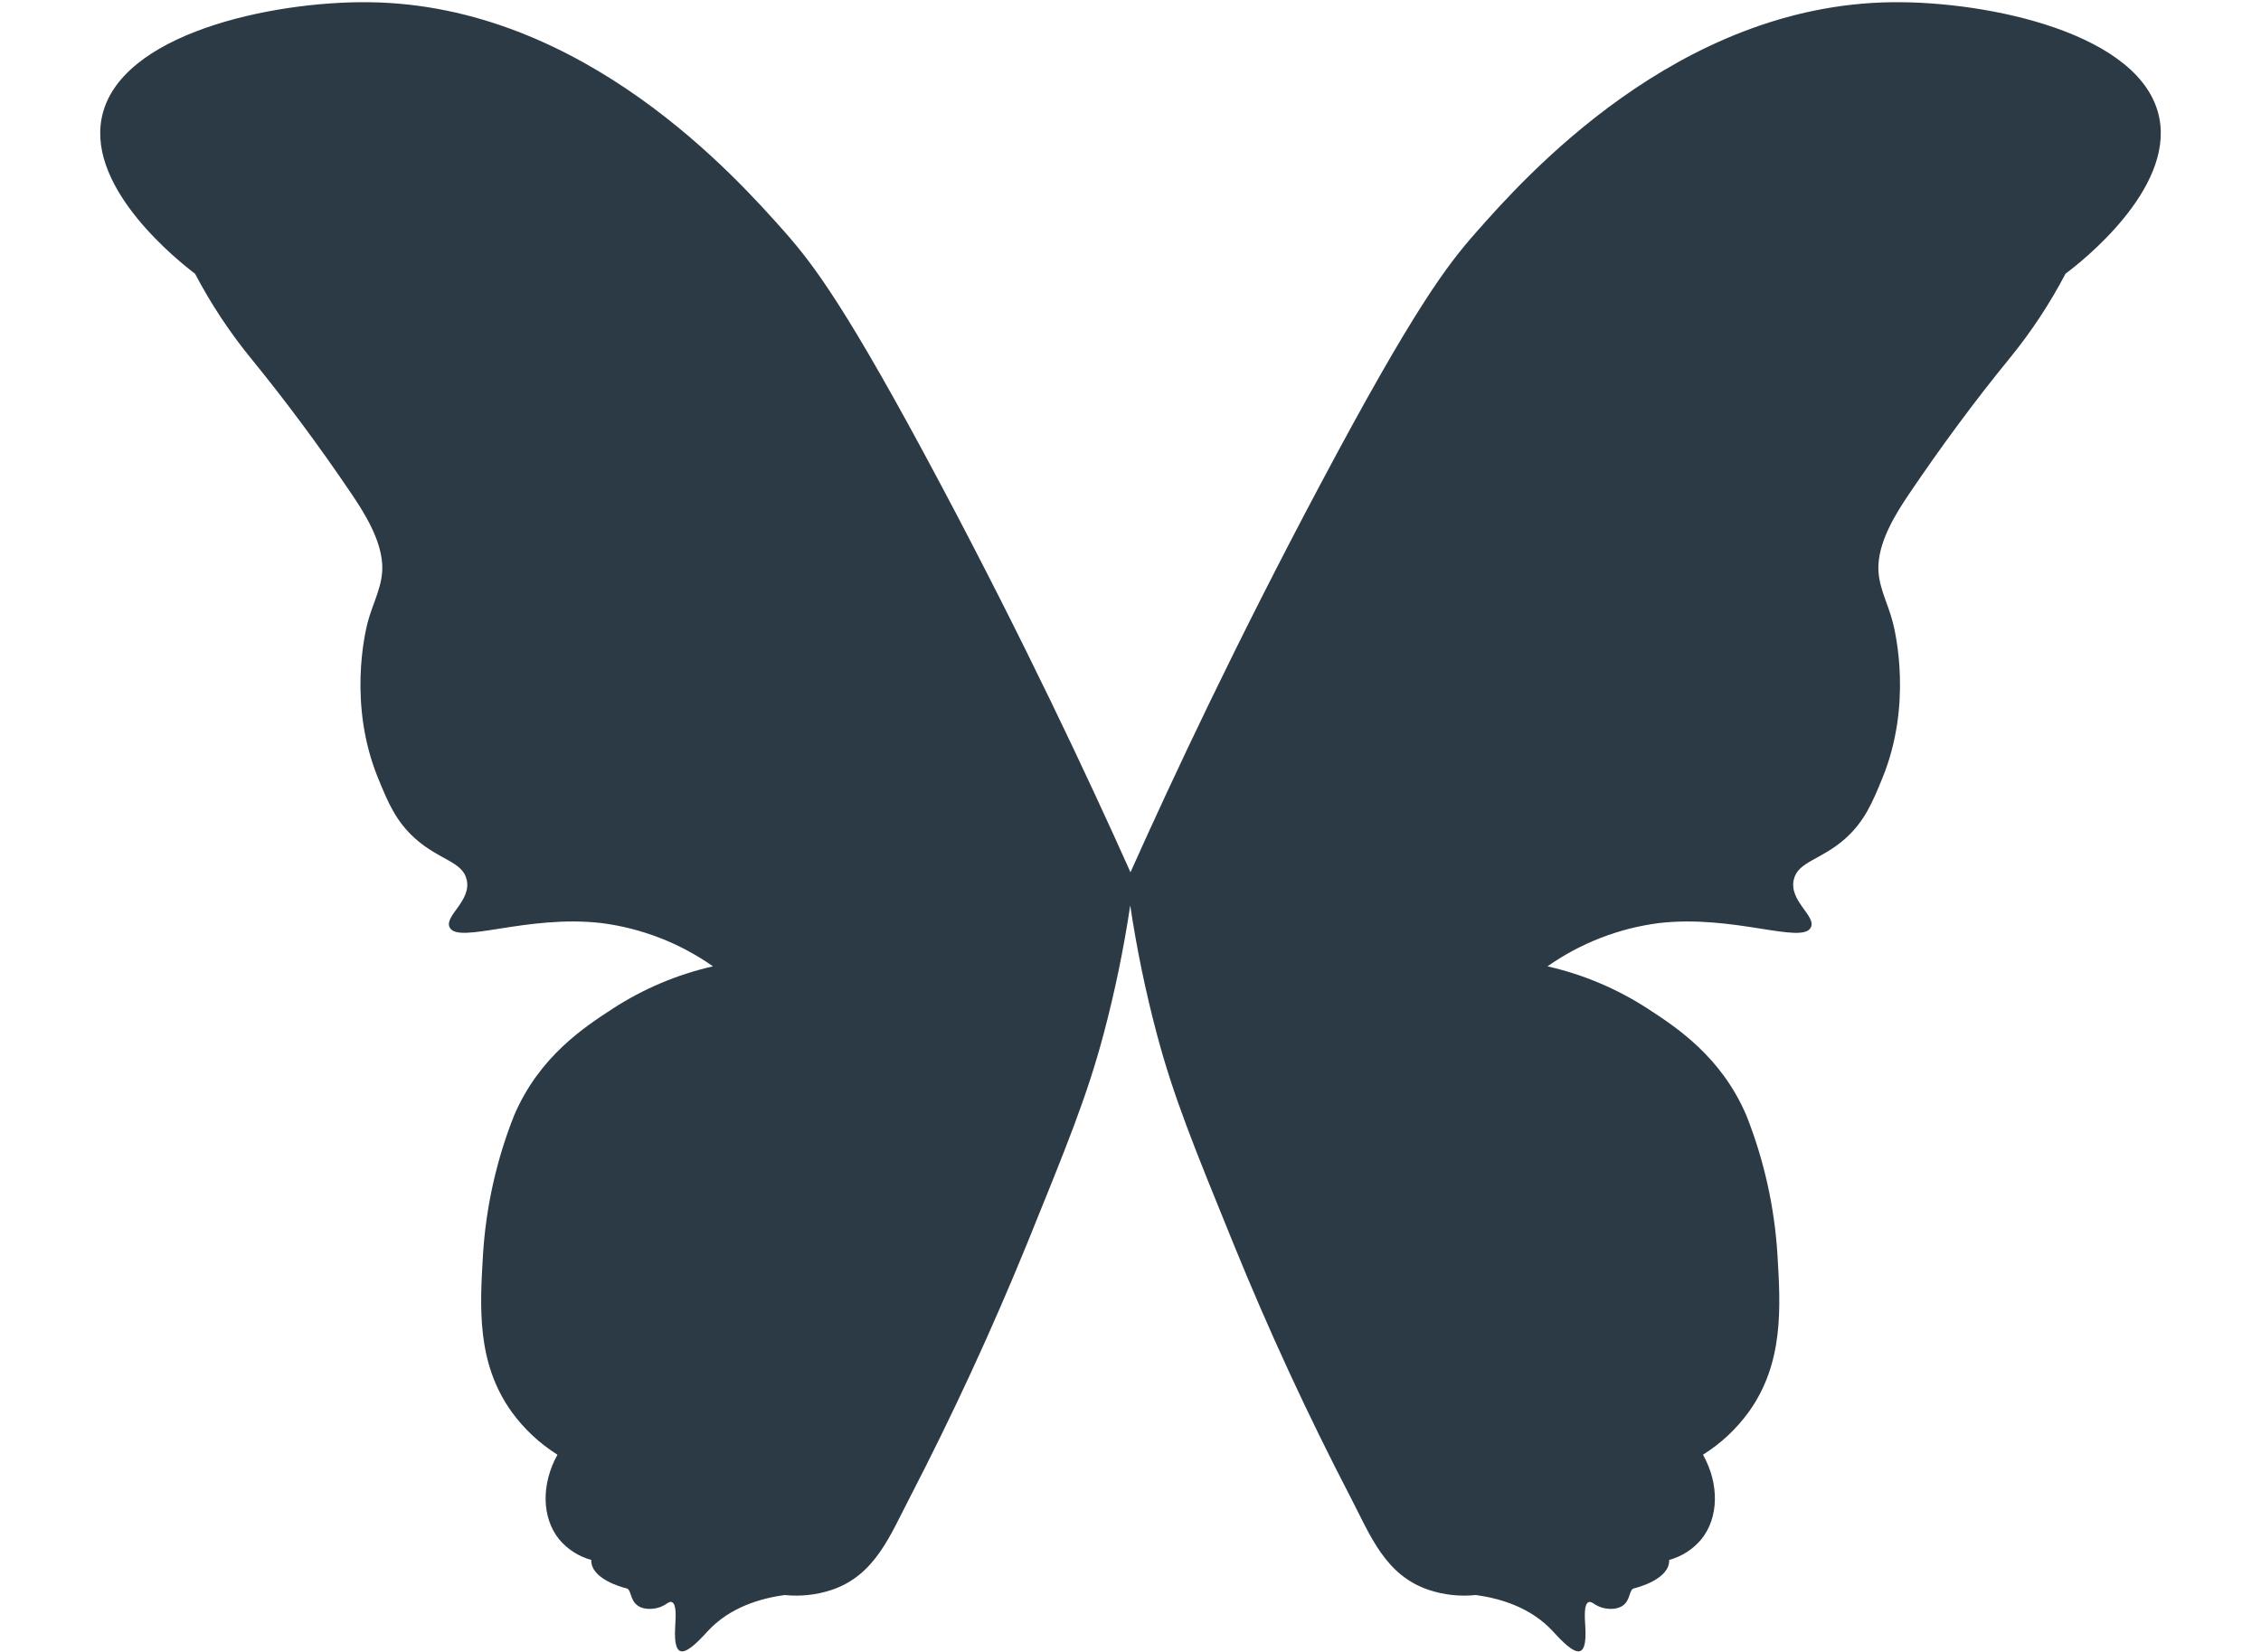
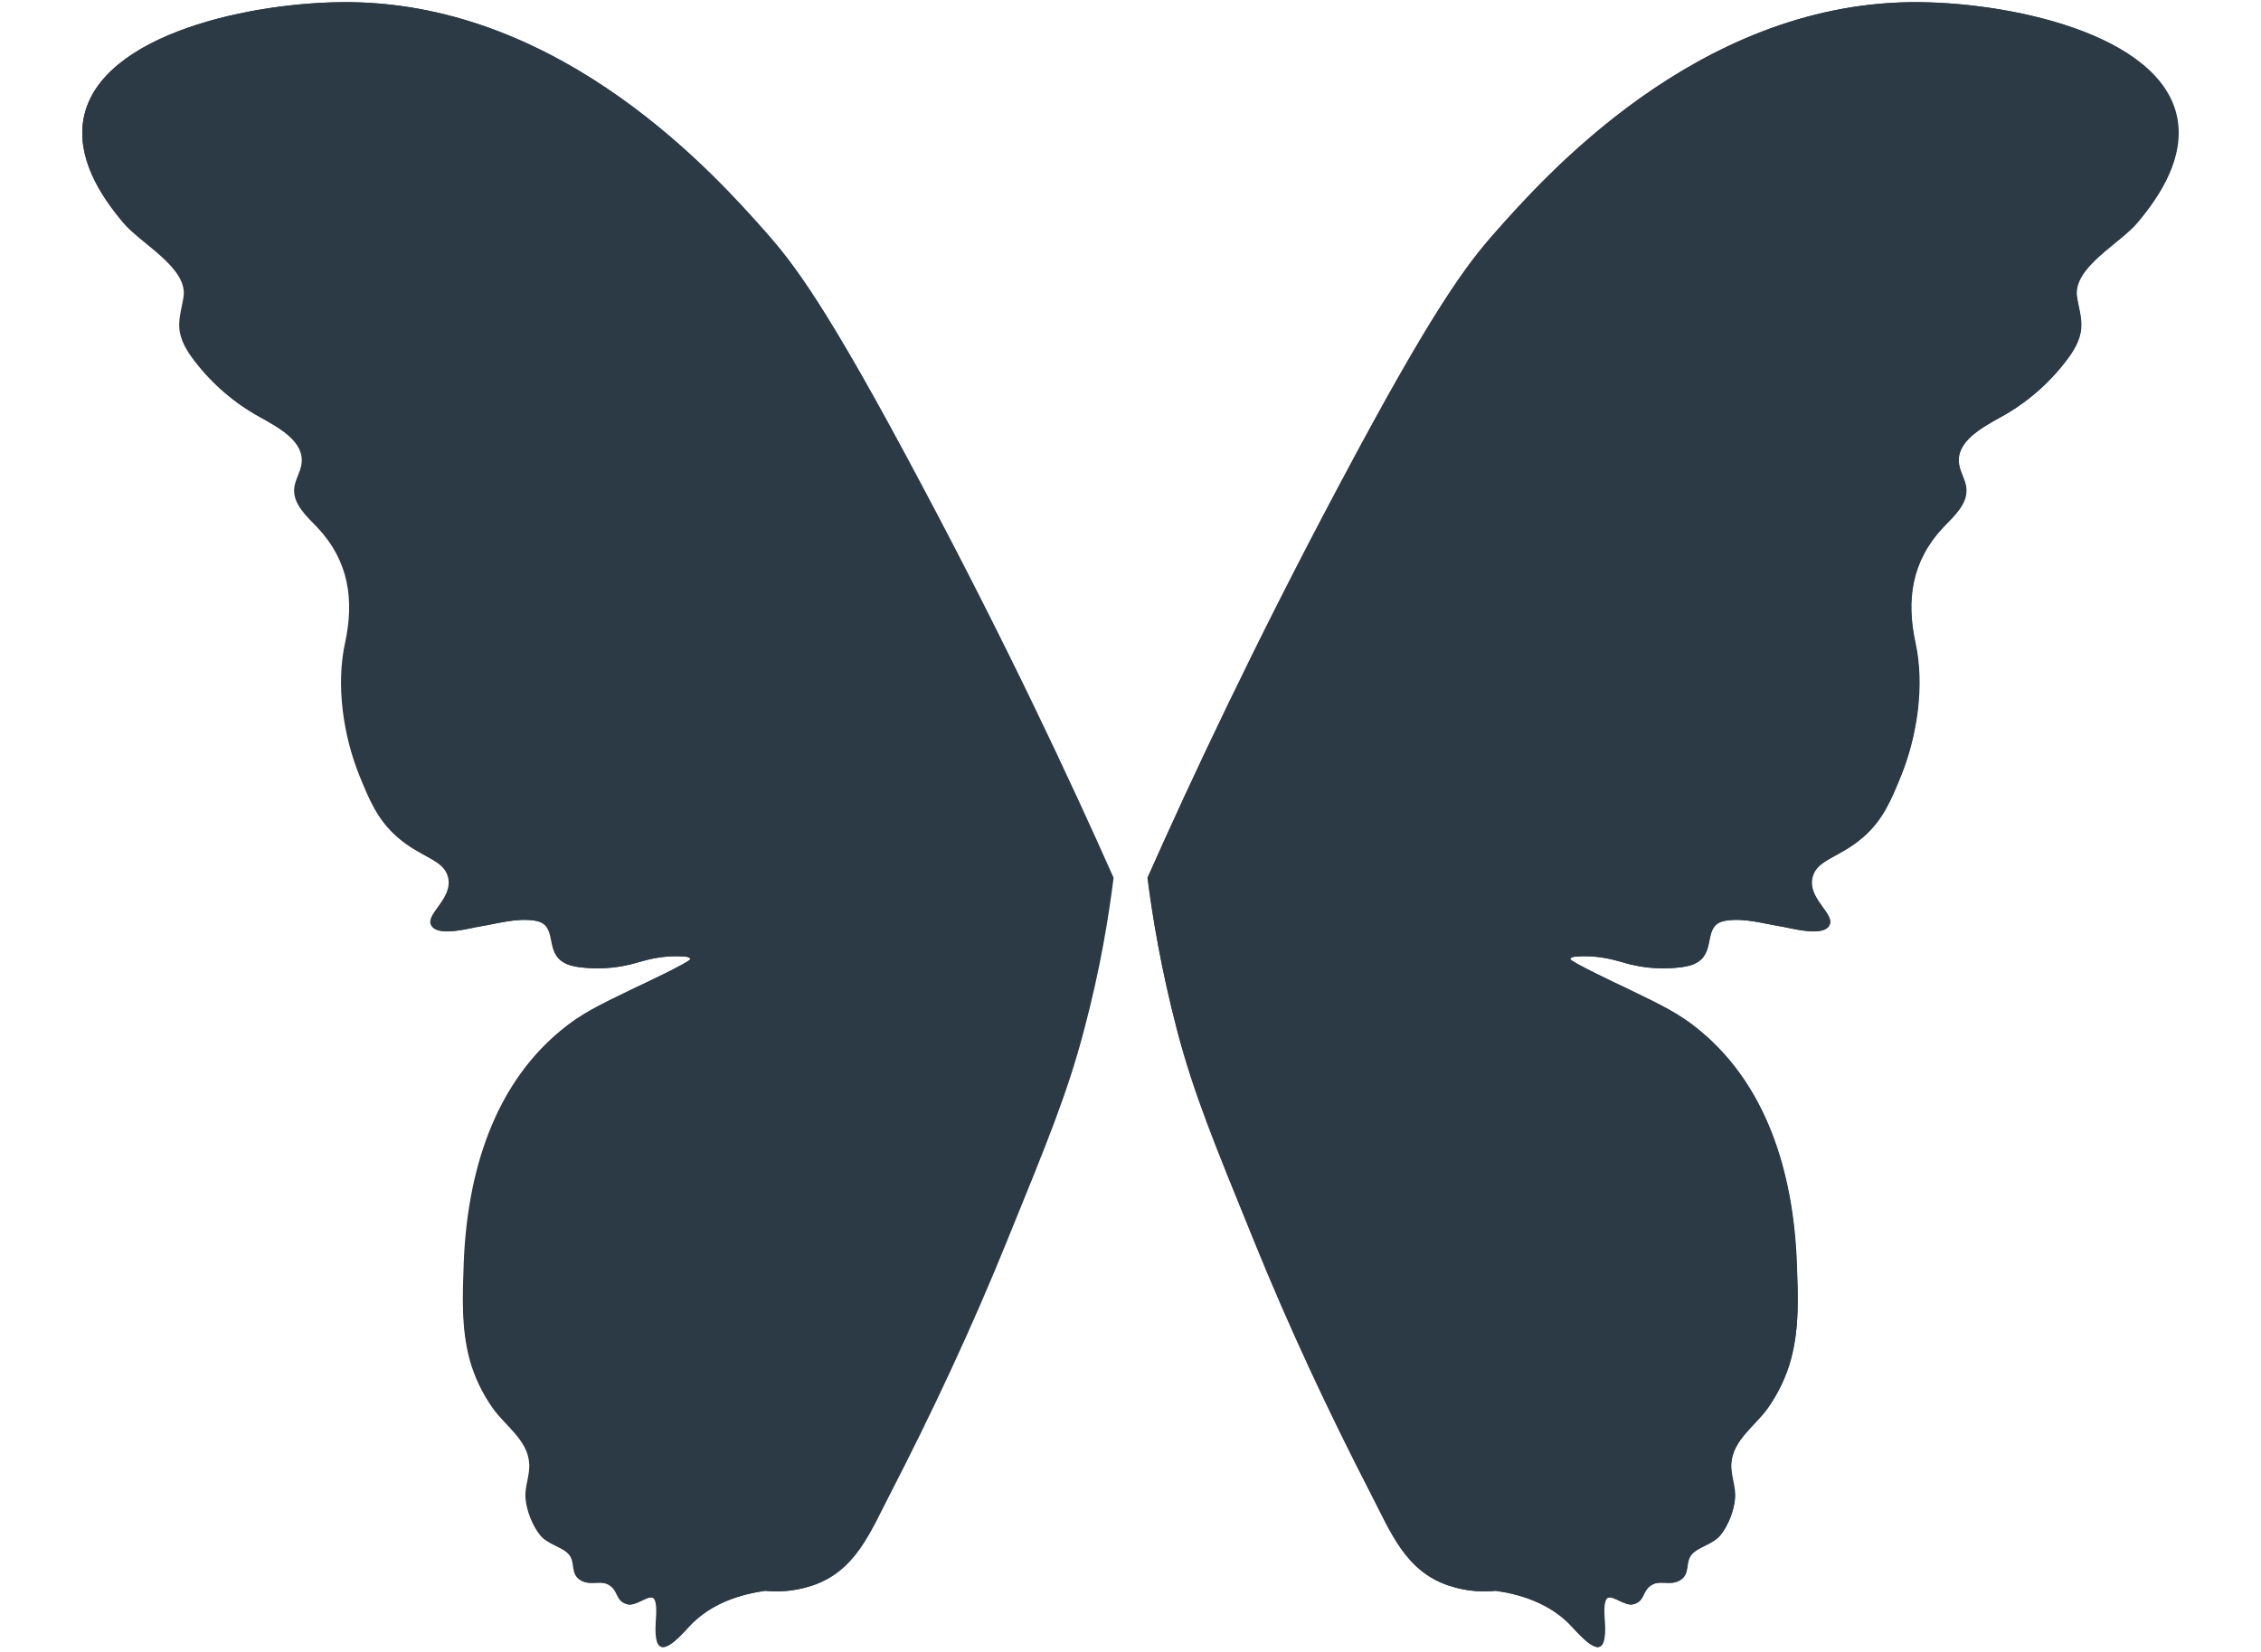
- <svg xmlns="http://www.w3.org/2000/svg" viewBox="0 0 621.69 454.16">
-   <g id="Layer_2" data-name="Layer 2">
-     <g id="Layer_1-2" data-name="Layer 1">
-       <path d="M593.76,32.59C589.3,9.12,546.54.29,520.24.61,461.13,1.31,419,49,405.74,64.05c-7.65,8.66-16.8,20.43-42.72,69.21-23,43.26-40.31,80.12-52.18,106.63-11.87-26.51-29.18-63.37-52.17-106.63C232.74,84.48,223.59,72.71,216,64.05,202.64,49,160.56,1.31,101.45.61c-26.3-.32-69.06,8.51-73.52,32C24.2,52.23,49.24,71.92,53.65,75.31a138.83,138.83,0,0,0,15.16,23C78.67,110.38,88,123,96.71,135.9c3.67,5.43,7.89,12.34,8.37,19.07.42,5.89-2.51,10.56-4,16.26-.7,2.77-5.42,22.5,2.88,42.78,2.7,6.6,4.88,11.89,10.26,16.66,6.67,5.92,12.91,6.25,14.09,11.21,1.41,5.87-6.18,10-4.69,13.14,2.3,4.82,21.21-3.57,41.85-1.15a68.51,68.51,0,0,1,30.57,11.89,85.34,85.34,0,0,0-27.56,11.64c-7.8,5.08-20.21,13.15-27.14,29.42a124.8,124.8,0,0,0-8.54,38.34c-.85,14.36-1.77,29.68,7.9,43.15a45.33,45.33,0,0,0,12.58,11.76c-4.51,8.13-4.32,17.34.46,23.27a17.54,17.54,0,0,0,8.84,5.67c-.2,5.22,8.5,7.54,9.65,7.81,1.48.35.87,3.27,3.22,4.82,2,1.35,4.83.68,5.28.58,2.4-.58,3.12-2,4-1.61,1.32.52,1.08,4,.92,6.77-.6,10,3.16,7.6,8.8,1.38,6.27-6.9,15-9.22,21.28-10.1a30.91,30.91,0,0,0,12.87-1.38c12-4,16.14-15,21.54-25.39q17.66-34.12,32.2-69.7c11-27.13,16.57-40.7,21.13-57.88a325.51,325.51,0,0,0,7.3-35.3,325.51,325.51,0,0,0,7.3,35.3c4.56,17.18,10.09,30.75,21.14,57.88q14.48,35.6,32.2,69.7c5.39,10.42,9.51,21.41,21.54,25.39a30.87,30.87,0,0,0,12.86,1.38c6.32.88,15,3.2,21.29,10.1,5.64,6.22,9.4,8.61,8.8-1.38-.17-2.74-.41-6.25.92-6.77.9-.35,1.61,1,4,1.61.45.1,3.24.77,5.28-.58,2.34-1.55,1.73-4.47,3.22-4.82,1.15-.27,9.84-2.59,9.64-7.81a17.54,17.54,0,0,0,8.84-5.67c4.79-5.93,5-15.14.46-23.27a45.19,45.19,0,0,0,12.58-11.76c9.67-13.47,8.76-28.79,7.9-43.15a125,125,0,0,0-8.53-38.34c-6.93-16.27-19.34-24.34-27.15-29.42a85.25,85.25,0,0,0-27.56-11.64,68.56,68.56,0,0,1,30.58-11.89c20.63-2.42,39.55,6,41.85,1.15,1.49-3.12-6.1-7.27-4.7-13.14,1.19-5,7.42-5.29,14.1-11.21,5.37-4.77,7.55-10.06,10.25-16.66,8.3-20.28,3.59-40,2.89-42.78-1.44-5.7-4.38-10.37-3.95-16.26.48-6.73,4.69-13.64,8.37-19.07,8.74-12.94,18-25.52,27.9-37.63a138,138,0,0,0,15.15-23C572.45,71.92,597.49,52.23,593.76,32.59Z" fill="#2b3a45" />
-       <rect width="621.69" height="454.16" fill="none" />
-     </g>
+ <svg xmlns="http://www.w3.org/2000/svg" version="1.1" id="Layer_1" x="0px" y="0px" viewBox="0 0 621.7 454.2" style="enable-background:new 0 0 621.7 454.2;" xml:space="preserve">
+   <style type="text/css">
+ 	.st0{fill:#2B3A45;}
+ </style>
+   <g>
+     <path class="st0" d="M177.5,356c-2.4,2.6-4.8,5.1-7.1,7.8c-4.9,5.8-13.6,15.2-9.9,23.6c3.6,8.2,16.1,11,23.8,8.3   c5-1.8,9.1-5.6,12.4-9.8c3-3.9,5.3-8.3,7.8-12.6C193.5,371.1,184,364.8,177.5,356z" />
+     <path class="st0" d="M213.6,367.8c21.1,0,38.3-17.2,38.3-38.3c0-21.1-17.2-38.3-38.3-38.3s-38.3,17.2-38.3,38.3   C175.3,350.7,192.5,367.8,213.6,367.8z" />
+     <path class="st0" d="M265.8,256.2c-26.5,0.8-51.7,10.5-76.2,20.6c-12,4.9-23.9,10.6-32.7,20.4c-8.5,9.5-14.2,22.3-17.1,34.6   c-2.3,9.9-5.6,24.5,2.8,32.4c6.1,5.6,16.7,5.4,22.5-0.6c8.7-9,4.3-23.7,4.6-36.3c0.6-23.4,23-44,46.4-42.7   c23.4,1.3,43.4,23.9,42,47.3c-1.4,23.4-23.7,43.5-47.2,42.5c-4.5,6.4-8.9,15.2-4.1,21.3c2.1,2.6,5.5,3.9,8.8,4.2   c14.9,1.4,25.9-13.2,32.9-26.4c15.6-29.4,27.9-60.6,36.5-92.8c0.2-0.9,0.5-1.8,0.7-2.7c1.1-4.3,2.1-8.9,0.5-13   C283.3,257.7,273.7,256,265.8,256.2z" />
+     <path class="st0" d="M208.1,79.9c-16.7-22.8-36.4-41.9-60.8-50.3c-5.8-2-18-5.9-28.7-0.3c-4.2,2.2-9.1,6.1-10.7,10.7   c-0.7,2.1-1.6,12.4,0.1,13.7c-11.8-9-55.8-21.6-51.6,6.5c1.8,12.4,9.2,21.1,17.7,29.5c4.5,4.4,8.8,9.1,12.9,14   c5.6,6.7,10.7,13.8,14.9,21.2c7.6,13.2,12.3,28.6,10.7,43.8c-0.7,6.9-2.7,13.6-3.2,20.5c-0.8,10.6,2.2,21.5,8.2,30.3   c4.9,7.1,13.9,10.7,23.9,12.9c11.8,2.6,24.9,3.4,34.2,5.8c30.5,8,58.9,10.8,89.9,2.4c29.5-8,9.7-37.9,1.6-55.7   c-7.2-15.9-15.4-31.2-23.7-46.6C232.6,118.2,221.5,98.3,208.1,79.9z" />
+     <path class="st0" d="M60.2,27.3c-0.8-4.4-5.1-7.3-9.5-6.5c-4.4,0.8-7.3,5.1-6.5,9.5c0.8,4.4,5.1,7.3,9.5,6.5   C58.1,35.9,61,31.7,60.2,27.3z" />
+     <circle class="st0" cx="185" cy="425.2" r="6.6" />
+     <path class="st0" d="M89.2,35.6c7.6-1.4,12.7-8.7,11.2-16.3C99,11.7,91.7,6.6,84.1,8c-7.6,1.4-12.7,8.7-11.2,16.3   C74.2,32,81.6,37,89.2,35.6z" />
+     <path class="st0" d="M532.5,35.6c7.6,1.4,14.9-3.6,16.3-11.2c1.4-7.6-3.6-14.9-11.2-16.3c-7.6-1.4-14.9,3.6-16.3,11.2   C519.9,26.9,524.9,34.2,532.5,35.6z" />
+     <path class="st0" d="M168.3,402.9c-4.8,0-8.6,3.9-8.6,8.6s3.9,8.6,8.6,8.6s8.6-3.9,8.6-8.6S173.1,402.9,168.3,402.9z" />
+     <path class="st0" d="M513.8,53.8c1.6-1.3,0.8-11.6,0.1-13.7c-1.6-4.6-6.6-8.5-10.7-10.7c-10.7-5.6-22.9-1.7-28.7,0.3   C450,38,430.4,57.1,413.6,79.9c-13.5,18.4-24.5,38.3-35.3,58.3c-8.3,15.3-16.5,30.7-23.7,46.6c-8.1,17.8-27.9,47.7,1.6,55.7   c31,8.4,59.5,5.6,89.9-2.4c9.3-2.4,22.4-3.2,34.2-5.8c10-2.2,19-5.8,23.9-12.9c6-8.8,8.9-19.6,8.2-30.3c-0.5-6.9-2.5-13.6-3.2-20.5   c-1.6-15.2,3.2-30.5,10.7-43.8c4.3-7.4,9.4-14.5,14.9-21.2c4.1-4.9,8.5-9.6,12.9-14c8.5-8.4,15.9-17,17.7-29.5   C569.6,32.2,525.6,44.7,513.8,53.8z" />
+     <path class="st0" d="M570.9,20.8c-4.4-0.8-8.7,2.1-9.5,6.5c-0.8,4.4,2.1,8.7,6.5,9.5c4.4,0.8,8.7-2.1,9.5-6.5   C578.3,25.8,575.4,21.6,570.9,20.8z" />
+     <path class="st0" d="M335.4,265c-1.7,4.1-0.6,8.7,0.5,13c0.2,0.9,0.5,1.8,0.7,2.7c8.5,32.2,20.8,63.4,36.5,92.8   c7,13.2,18,27.9,32.9,26.4c3.3-0.3,6.7-1.6,8.8-4.2c4.9-6.1,0.4-14.9-4.1-21.3c-23.4,0.9-45.8-19.1-47.2-42.5   c-1.4-23.4,18.6-46,42-47.3c23.4-1.3,45.8,19.2,46.4,42.7c0.3,12.6-4.1,27.3,4.6,36.3c5.8,6,16.4,6.2,22.5,0.6   c8.5-7.9,5.2-22.5,2.8-32.4c-2.9-12.4-8.6-25.1-17.1-34.6c-8.8-9.8-20.7-15.5-32.7-20.4c-24.5-10-49.8-19.8-76.2-20.6   C348,256,338.4,257.7,335.4,265z" />
+     <path class="st0" d="M298,283.6c-4.5,17.1-10.1,30.7-21.1,57.7c-9.6,23.7-20.4,46.8-32.1,69.5c-5.4,10.4-9.5,21.4-21.5,25.3   c-5.4,1.8-10.2,1.7-12.8,1.4c-6.3,0.9-15,3.2-21.2,10.1c-5.6,6.2-9.4,8.6-8.8-1.4c0.2-2.7,0.4-6.2-0.9-6.8c-1.6-0.6-4.7,2.4-7,1.8   c-2.9-0.8-2.4-3-4.2-4.7c-2.7-2.5-5.6-0.1-8.6-1.9c-2.9-1.8-1.3-4.8-3.2-7.1c-1.8-2.1-5.8-2.8-7.9-5.3c-2.2-2.7-3.8-6.7-4-10.1   c-0.2-3.3,1.3-6.4,1-9.8c-0.5-6.3-6.6-10.2-10-15c-2.9-4.1-5.1-8.7-6.4-13.5c-2.4-8.6-2-17.4-1.6-26.2c0.9-24.6,8.1-50.1,28.6-65.7   c5.6-4.3,12.3-7.1,18.6-10.3c1.1-0.5,15.4-7.3,15.1-7.9c-0.3-0.5-0.9-0.6-1.5-0.6c-3.2-0.3-6.5,0-9.7,0.7c-1.7,0.4-3.5,0.9-5.2,1.4   c-4.6,1.1-9.4,1.4-14.2,0.8c-1.6-0.2-3.3-0.5-4.6-1.5c-4.9-3.3-1.2-10.3-7.6-11.3c-5.1-0.8-10.3,0.8-15.2,1.6   c-2.6,0.4-11.7,3-13.3-0.4c-1.5-3.1,6.1-7.3,4.7-13.1c-1.2-5-7.4-5.3-14.1-11.2c-5.4-4.8-7.5-10-10.2-16.6c-4.5-11-6.5-24.9-4-36.8   c2.5-11.6,1.2-22.3-7.6-31.6c-3-3.2-6.8-6.5-6.4-10.8c0.2-2.3,1.7-4.4,2-6.7c0.8-6.1-6.1-9.9-11.5-12.9c-7-3.8-13.1-9.1-17.9-15.4   c-2.1-2.7-4-5.8-4.2-9.2c-0.2-2.9,0.8-5.8,1.2-8.7c1-7.9-11.6-14.3-16.6-20.1C27.3,53.5,21,43.2,23,32.5   C27.5,9.1,70.1,0.3,96.4,0.6c59,0.7,100.9,48.3,114.2,63.3c7.6,8.6,16.8,20.4,42.6,69c23.6,44.3,41.2,81.9,53,108.5   C304.9,251.8,302.6,266.4,298,283.6z M587.7,61.3c-4.9,5.8-17.5,12.2-16.6,20.1c0.4,2.9,1.4,5.8,1.2,8.7c-0.2,3.4-2.1,6.5-4.2,9.2   c-4.8,6.3-11,11.6-17.9,15.4c-5.4,3-12.4,6.8-11.5,12.9c0.3,2.3,1.8,4.4,2,6.7c0.4,4.3-3.4,7.7-6.4,10.8c-8.7,9.3-10.1,20-7.6,31.6   c2.6,11.8,0.5,25.7-4,36.8c-2.7,6.6-4.9,11.9-10.2,16.6c-6.7,5.9-12.9,6.2-14.1,11.2c-1.4,5.8,6.2,10,4.7,13.1   c-1.7,3.5-10.7,0.8-13.3,0.4c-5-0.8-10.2-2.4-15.2-1.6c-6.5,1-2.7,8-7.6,11.3c-1.4,0.9-3,1.2-4.6,1.5c-4.7,0.6-9.5,0.4-14.2-0.8   c-1.7-0.4-3.5-1-5.2-1.4c-3.2-0.7-6.4-1-9.7-0.7c-0.6,0-1.2,0.2-1.5,0.6c-0.3,0.7,14,7.4,15.1,7.9c6.3,3.1,13,6,18.6,10.3   c20.5,15.6,27.7,41.1,28.6,65.7c0.3,8.8,0.7,17.5-1.6,26.2c-1.3,4.8-3.5,9.4-6.4,13.5c-3.4,4.8-9.5,8.7-10,15   c-0.3,3.4,1.3,6.5,1,9.8c-0.3,3.4-1.9,7.5-4,10.1c-2.1,2.6-6.1,3.2-7.9,5.3c-1.9,2.2-0.3,5.3-3.2,7.1c-2.9,1.8-5.9-0.6-8.6,1.9   c-1.8,1.7-1.3,3.9-4.2,4.7c-2.4,0.6-5.4-2.4-7-1.8c-1.3,0.5-1.1,4-0.9,6.8c0.6,10-3.2,7.6-8.8,1.4c-6.3-6.9-14.9-9.2-21.2-10.1   c-2.7,0.3-7.4,0.4-12.8-1.4c-12-4-16.1-14.9-21.5-25.3c-11.7-22.7-22.5-45.9-32.1-69.5c-11-27.1-16.5-40.6-21.1-57.7   c-4.6-17.2-6.9-31.9-8.2-42.2c11.9-26.6,29.4-64.2,53-108.5c25.9-48.7,35-60.4,42.6-69c13.3-15,55.3-62.6,114.2-63.3   c26.2-0.3,68.9,8.5,73.3,31.9C600.7,43.2,594.3,53.5,587.7,61.3z" />
+     <circle class="st0" cx="436.7" cy="425.2" r="6.6" />
+     <path class="st0" d="M461.1,387.5c3.7-8.4-5-17.8-9.9-23.6c-2.3-2.7-4.7-5.3-7.1-7.8c-6.4,8.8-16,15.1-27,17.4   c2.5,4.3,4.8,8.7,7.8,12.6c3.2,4.2,7.4,8,12.4,9.8C445,398.5,457.5,395.7,461.1,387.5z" />
+     <path class="st0" d="M453.4,402.9c-4.8,0-8.6,3.9-8.6,8.6c0,4.8,3.9,8.6,8.6,8.6c4.8,0,8.6-3.9,8.6-8.6S458.2,402.9,453.4,402.9z" />
+     <path class="st0" d="M408.1,291.3c-21.1,0-38.3,17.2-38.3,38.3c0,21.1,17.2,38.3,38.3,38.3c21.1,0,38.3-17.2,38.3-38.3   C446.3,308.5,429.2,291.3,408.1,291.3z" />
+     <path class="st0" d="M210.6,63.9c-13.3-15-55.3-62.6-114.2-63.3C70.1,0.3,27.5,9.1,23,32.5c-2,10.7,4.3,21,10.9,28.8   c4.9,5.8,17.5,12.2,16.6,20.1c-0.4,2.9-1.4,5.8-1.2,8.7c0.2,3.4,2.1,6.5,4.2,9.2c4.8,6.3,11,11.6,17.9,15.4   c5.4,3,12.4,6.8,11.5,12.9c-0.3,2.3-1.8,4.4-2,6.7c-0.4,4.3,3.4,7.7,6.4,10.8c8.7,9.3,10.1,20,7.6,31.6c-2.6,11.8-0.5,25.7,4,36.8   c2.7,6.6,4.9,11.9,10.2,16.6c6.7,5.9,12.9,6.2,14.1,11.2c1.4,5.8-6.2,10-4.7,13.1c1.7,3.5,10.7,0.8,13.3,0.4   c5-0.8,10.2-2.4,15.2-1.6c6.5,1,2.7,8,7.6,11.3c1.4,0.9,3,1.2,4.6,1.5c4.7,0.6,9.5,0.4,14.2-0.8c1.7-0.4,3.5-1,5.2-1.4   c3.2-0.7,6.4-1,9.7-0.7c0.6,0,1.2,0.2,1.5,0.6c0.3,0.7-14,7.4-15.1,7.9c-6.3,3.1-13,6-18.6,10.3c-20.5,15.6-27.7,41.1-28.6,65.7   c-0.3,8.8-0.7,17.5,1.6,26.2c1.3,4.8,3.5,9.4,6.4,13.5c3.4,4.8,9.5,8.7,10,15c0.3,3.4-1.3,6.5-1,9.8c0.3,3.4,1.9,7.5,4,10.1   c2.1,2.6,6.1,3.2,7.9,5.3c1.9,2.2,0.3,5.3,3.2,7.1c2.9,1.8,5.9-0.6,8.6,1.9c1.8,1.7,1.3,3.9,4.2,4.7c2.4,0.6,5.4-2.4,7-1.8   c1.3,0.5,1.1,4,0.9,6.8c-0.6,10,3.2,7.6,8.8,1.4c6.3-6.9,14.9-9.2,21.2-10.1c2.7,0.3,7.4,0.4,12.8-1.4c12-4,16.1-14.9,21.5-25.3   c11.7-22.7,22.5-45.9,32.1-69.5c11-27.1,16.5-40.6,21.1-57.7c4.6-17.2,6.9-31.9,8.2-42.2c-11.9-26.6-29.4-64.2-53-108.5   C227.4,84.3,218.2,72.5,210.6,63.9z M84.1,8c7.6-1.4,14.9,3.6,16.3,11.2c1.4,7.6-3.6,14.9-11.2,16.3C81.6,37,74.2,32,72.8,24.4   C71.4,16.8,76.5,9.4,84.1,8z M44.2,30.2c-0.8-4.4,2.1-8.7,6.5-9.5c4.4-0.8,8.7,2.1,9.5,6.5c0.8,4.4-2.1,8.7-6.5,9.5   C49.3,37.6,45,34.7,44.2,30.2z M168.3,420.2c-4.8,0-8.6-3.9-8.6-8.6s3.9-8.6,8.6-8.6s8.6,3.9,8.6,8.6S173.1,420.2,168.3,420.2z    M185,431.9c-3.7,0-6.6-3-6.6-6.6c0-3.7,3-6.6,6.6-6.6c3.7,0,6.6,3,6.6,6.6C191.6,428.9,188.6,431.9,185,431.9z M196.7,386   c-3.2,4.2-7.4,8-12.4,9.8c-7.7,2.8-20.2-0.1-23.8-8.3c-3.7-8.4,5-17.8,9.9-23.6c2.3-2.7,4.7-5.3,7.1-7.8c6.4,8.8,16,15.1,27,17.4   C202.1,377.7,199.7,382,196.7,386z M175.3,329.6c0-21.1,17.2-38.3,38.3-38.3s38.3,17.2,38.3,38.3c0,21.1-17.2,38.3-38.3,38.3   S175.3,350.7,175.3,329.6z M286.3,265c1.7,4.1,0.6,8.7-0.5,13c-0.2,0.9-0.5,1.8-0.7,2.7c-8.5,32.2-20.8,63.4-36.5,92.8   c-7,13.2-18,27.9-32.9,26.4c-3.3-0.3-6.7-1.6-8.8-4.2c-4.9-6.1-0.4-14.9,4.1-21.3c23.4,0.9,45.8-19.1,47.2-42.5   c1.4-23.4-18.6-46-42-47.3c-23.4-1.3-45.8,19.2-46.4,42.7c-0.3,12.6,4.1,27.3-4.6,36.3c-5.8,6-16.4,6.2-22.5,0.6   c-8.5-7.9-5.2-22.5-2.8-32.4c2.9-12.4,8.6-25.1,17.1-34.6c8.8-9.8,20.7-15.5,32.7-20.4c24.5-10,49.8-19.8,76.2-20.6   C273.7,256,283.3,257.7,286.3,265z M265.5,240.5c-31,8.4-59.5,5.6-89.9-2.4c-9.3-2.4-22.4-3.2-34.2-5.8c-10-2.2-19-5.8-23.9-12.9   c-6-8.8-8.9-19.6-8.2-30.3c0.5-6.9,2.5-13.6,3.2-20.5c1.6-15.2-3.2-30.5-10.7-43.8c-4.3-7.4-9.4-14.5-14.9-21.2   c-4.1-4.9-8.5-9.6-12.9-14c-8.5-8.4-15.9-17-17.7-29.5c-4.2-28.1,39.8-15.5,51.6-6.5c-1.6-1.3-0.8-11.6-0.1-13.7   c1.6-4.6,6.6-8.5,10.7-10.7c10.7-5.6,22.9-1.7,28.7,0.3c24.4,8.4,44.1,27.5,60.8,50.3c13.5,18.4,24.5,38.3,35.3,58.3   c8.3,15.3,16.5,30.7,23.7,46.6C275.2,202.6,295,232.5,265.5,240.5z" />
+     <path class="st0" d="M525.3,0.6c-59,0.7-100.9,48.3-114.2,63.3c-7.6,8.6-16.8,20.4-42.6,69c-23.6,44.3-41.2,81.9-53,108.5   c1.3,10.3,3.7,24.9,8.2,42.2c4.5,17.1,10.1,30.7,21.1,57.7c9.6,23.7,20.4,46.8,32.1,69.5c5.4,10.4,9.5,21.4,21.5,25.3   c5.4,1.8,10.2,1.7,12.8,1.4c6.3,0.9,15,3.2,21.2,10.1c5.6,6.2,9.4,8.6,8.8-1.4c-0.2-2.7-0.4-6.2,0.9-6.8c1.6-0.6,4.7,2.4,7,1.8   c2.9-0.8,2.4-3,4.2-4.7c2.7-2.5,5.6-0.1,8.6-1.9c2.9-1.8,1.3-4.8,3.2-7.1c1.8-2.1,5.8-2.8,7.9-5.3c2.2-2.7,3.8-6.7,4-10.1   c0.2-3.3-1.3-6.4-1-9.8c0.5-6.3,6.6-10.2,10-15c2.9-4.1,5.1-8.7,6.4-13.5c2.4-8.6,2-17.4,1.6-26.2c-0.9-24.6-8.1-50.1-28.6-65.7   c-5.6-4.3-12.3-7.1-18.6-10.3c-1.1-0.5-15.4-7.3-15.1-7.9c0.3-0.5,0.9-0.6,1.5-0.6c3.2-0.3,6.5,0,9.7,0.7c1.7,0.4,3.5,0.9,5.2,1.4   c4.6,1.1,9.4,1.4,14.2,0.8c1.6-0.2,3.3-0.5,4.6-1.5c4.9-3.3,1.2-10.3,7.6-11.3c5.1-0.8,10.3,0.8,15.2,1.6c2.6,0.4,11.7,3,13.3-0.4   c1.5-3.1-6.1-7.3-4.7-13.1c1.2-5,7.4-5.3,14.1-11.2c5.4-4.8,7.5-10,10.2-16.6c4.5-11,6.5-24.9,4-36.8c-2.5-11.6-1.2-22.3,7.6-31.6   c3-3.2,6.8-6.5,6.4-10.8c-0.2-2.3-1.7-4.4-2-6.7c-0.8-6.1,6.1-9.9,11.5-12.9c7-3.8,13.1-9.1,17.9-15.4c2.1-2.7,4-5.8,4.2-9.2   c0.2-2.9-0.8-5.8-1.2-8.7c-1-7.9,11.6-14.3,16.6-20.1c6.6-7.8,13-18.1,10.9-28.8C594.2,9.1,551.5,0.3,525.3,0.6z M521.3,19.3   c1.4-7.6,8.7-12.7,16.3-11.2c7.6,1.4,12.7,8.7,11.2,16.3c-1.4,7.6-8.7,12.7-16.3,11.2C524.9,34.2,519.9,26.9,521.3,19.3z    M436.7,431.9c-3.7,0-6.6-3-6.6-6.6s3-6.6,6.6-6.6c3.7,0,6.6,3,6.6,6.6S440.4,431.9,436.7,431.9z M437.3,395.8   c-5-1.8-9.1-5.6-12.4-9.8c-3-3.9-5.3-8.3-7.8-12.6c11-2.3,20.5-8.6,27-17.4c2.4,2.6,4.8,5.1,7.1,7.8c4.9,5.8,13.6,15.2,9.9,23.6   C457.5,395.7,445,398.5,437.3,395.8z M408.1,367.8c-21.1,0-38.3-17.2-38.3-38.3c0-21.1,17.2-38.3,38.3-38.3   c21.1,0,38.3,17.2,38.3,38.3C446.3,350.7,429.2,367.8,408.1,367.8z M453.4,420.2c-4.8,0-8.6-3.9-8.6-8.6c0-4.8,3.9-8.6,8.6-8.6   c4.8,0,8.6,3.9,8.6,8.6S458.2,420.2,453.4,420.2z M432.1,276.8c12,4.9,23.9,10.6,32.7,20.4c8.5,9.5,14.2,22.3,17.1,34.6   c2.3,9.9,5.6,24.5-2.8,32.4c-6.1,5.6-16.7,5.4-22.5-0.6c-8.7-9-4.3-23.7-4.6-36.3c-0.6-23.4-23-44-46.4-42.7   c-23.4,1.3-43.4,23.9-42,47.3c1.4,23.4,23.7,43.5,47.2,42.5c4.5,6.4,8.9,15.2,4.1,21.3c-2.1,2.6-5.5,3.9-8.8,4.2   c-14.9,1.4-25.9-13.2-32.9-26.4c-15.6-29.4-27.9-60.6-36.5-92.8c-0.2-0.9-0.5-1.8-0.7-2.7c-1.1-4.3-2.1-8.9-0.5-13   c3-7.3,12.5-9,20.4-8.8C382.3,257,407.6,266.8,432.1,276.8z M565.4,60.2c-1.8,12.4-9.2,21.1-17.7,29.5c-4.5,4.4-8.8,9.1-12.9,14   c-5.6,6.7-10.7,13.8-14.9,21.2c-7.6,13.2-12.3,28.6-10.7,43.8c0.7,6.9,2.7,13.6,3.2,20.5c0.8,10.6-2.2,21.5-8.2,30.3   c-4.9,7.1-13.9,10.7-23.9,12.9c-11.8,2.6-24.9,3.4-34.2,5.8c-30.5,8-58.9,10.8-89.9,2.4c-29.5-8-9.7-37.9-1.6-55.7   c7.2-15.9,15.4-31.2,23.7-46.6c10.8-20,21.9-40,35.3-58.3C430.4,57.1,450,38,474.4,29.6c5.8-2,18-5.9,28.7-0.3   c4.2,2.2,9.1,6.1,10.7,10.7c0.7,2.1,1.6,12.4-0.1,13.7C525.6,44.7,569.6,32.2,565.4,60.2z M577.5,30.2c-0.8,4.4-5.1,7.3-9.5,6.5   c-4.4-0.8-7.3-5.1-6.5-9.5c0.8-4.4,5.1-7.3,9.5-6.5C575.4,21.6,578.3,25.8,577.5,30.2z" />
  </g>
</svg>
